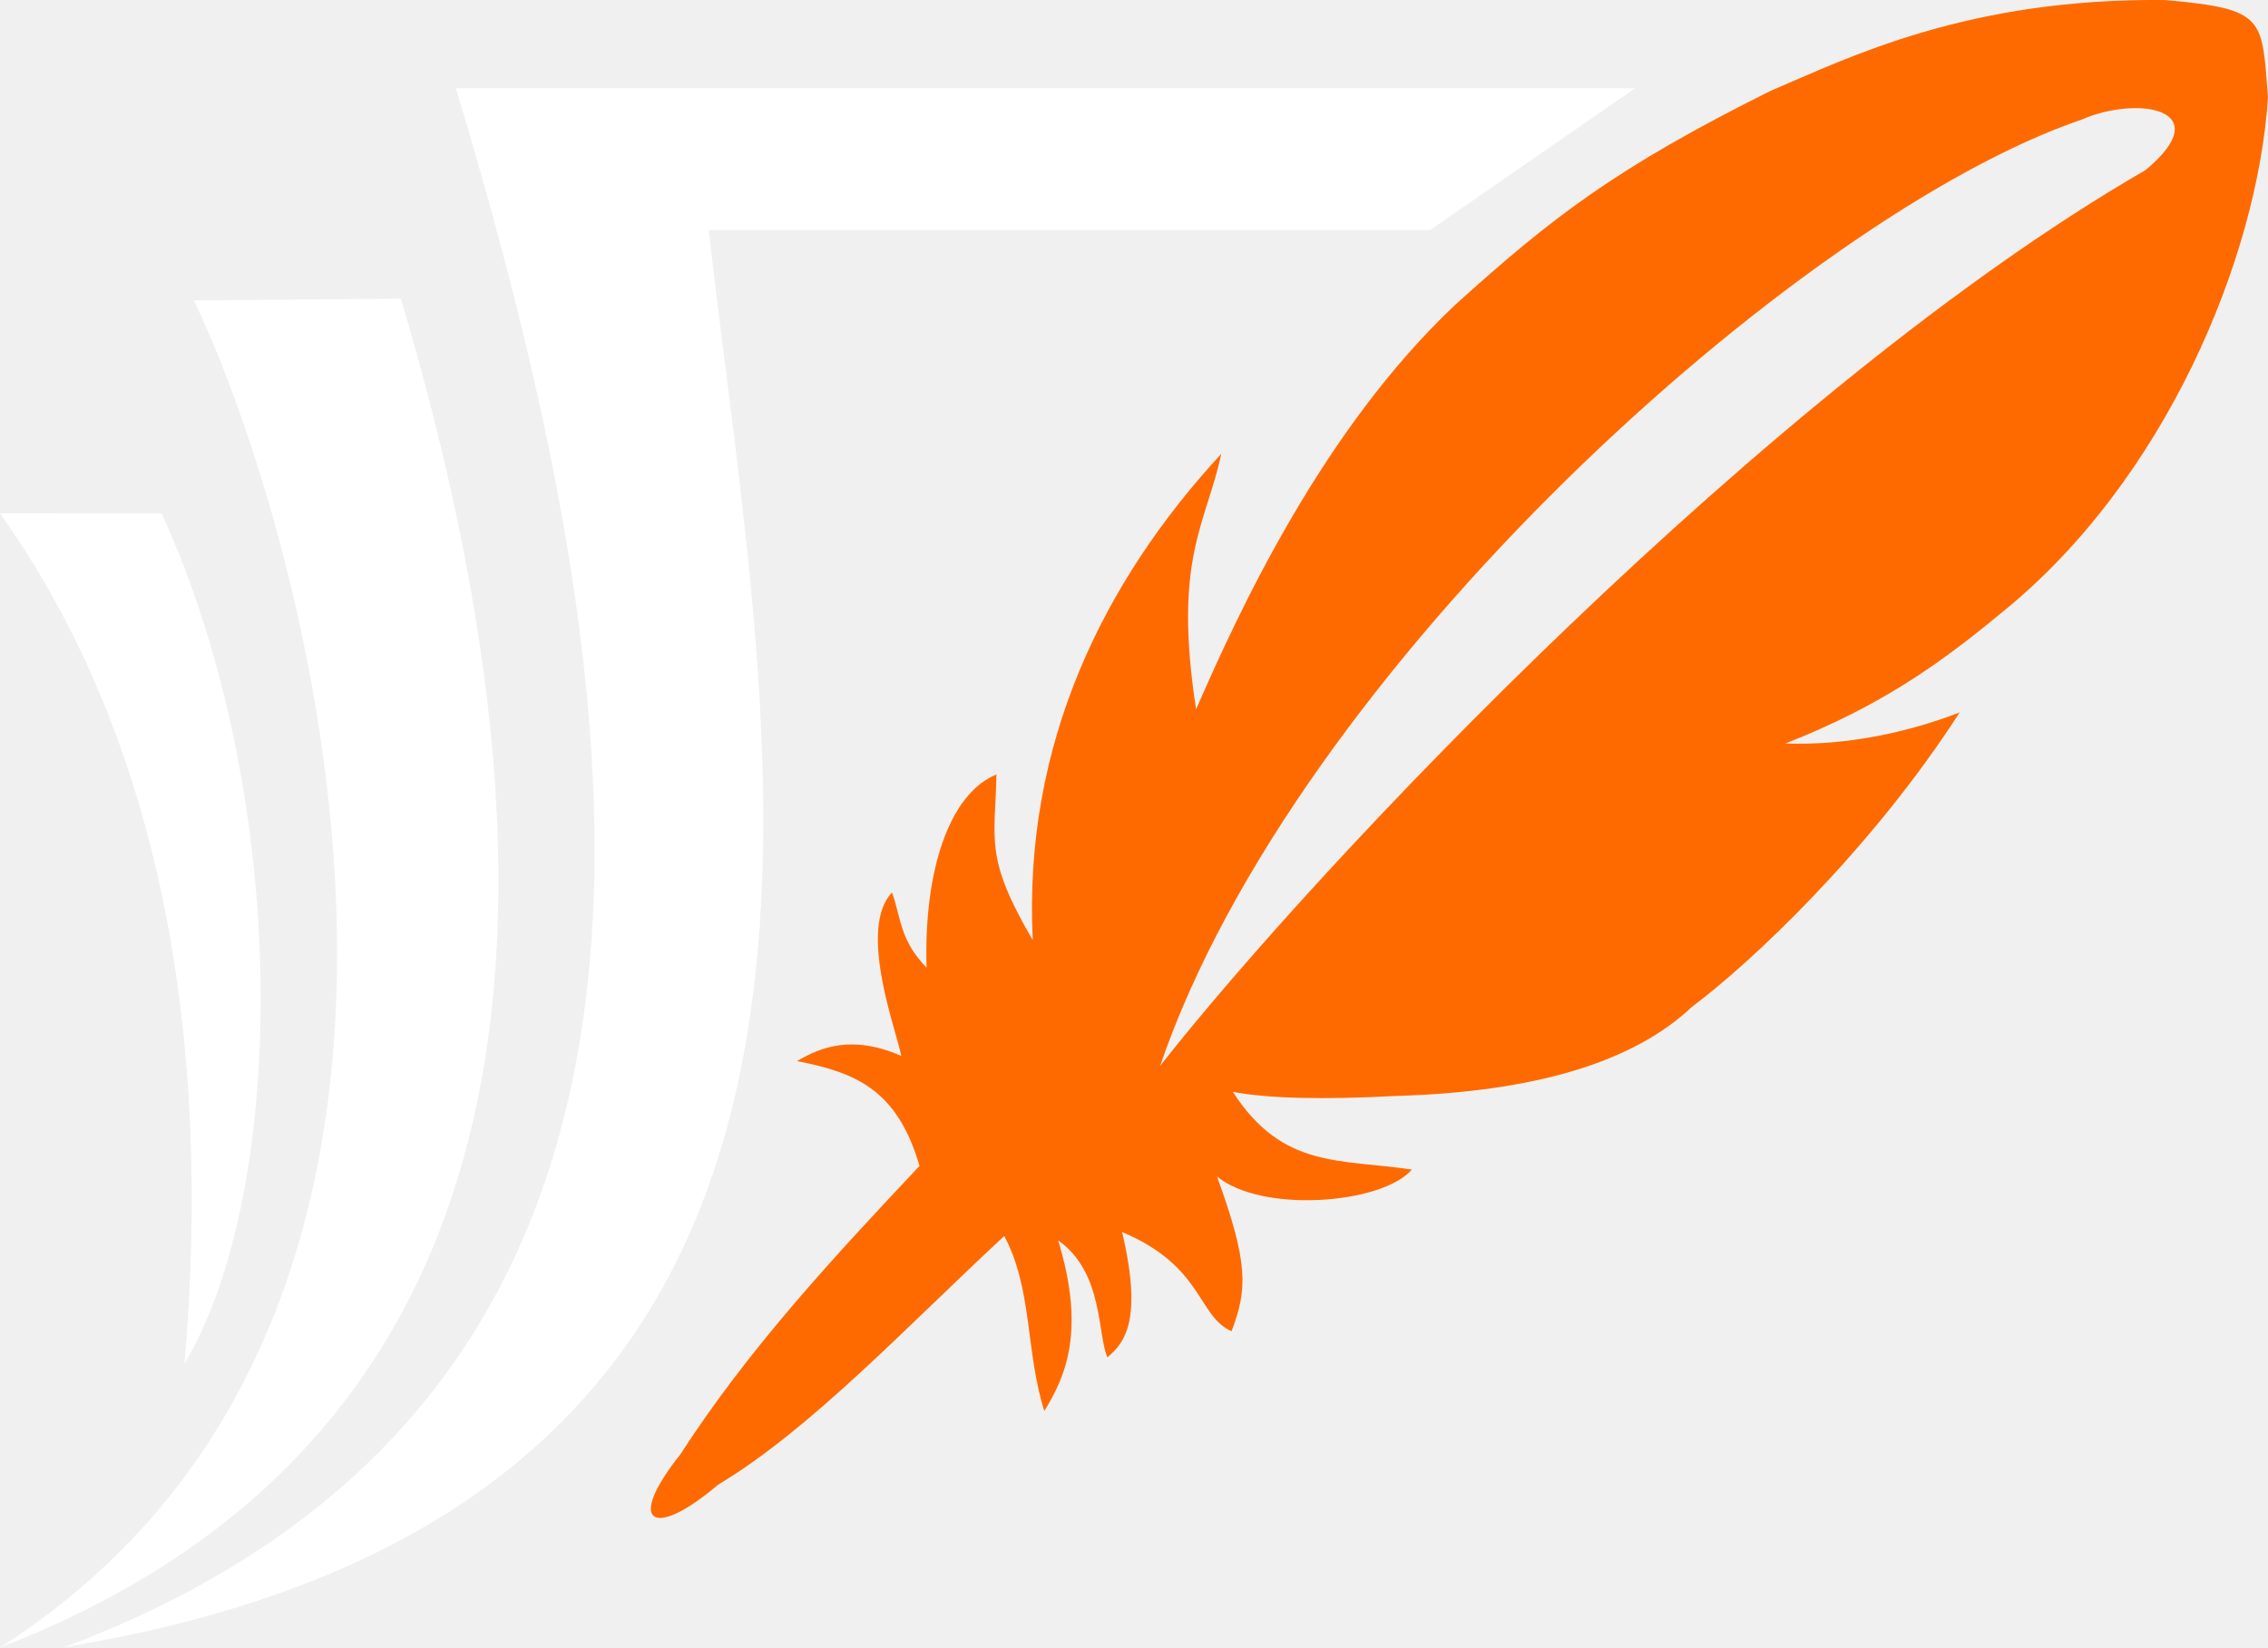
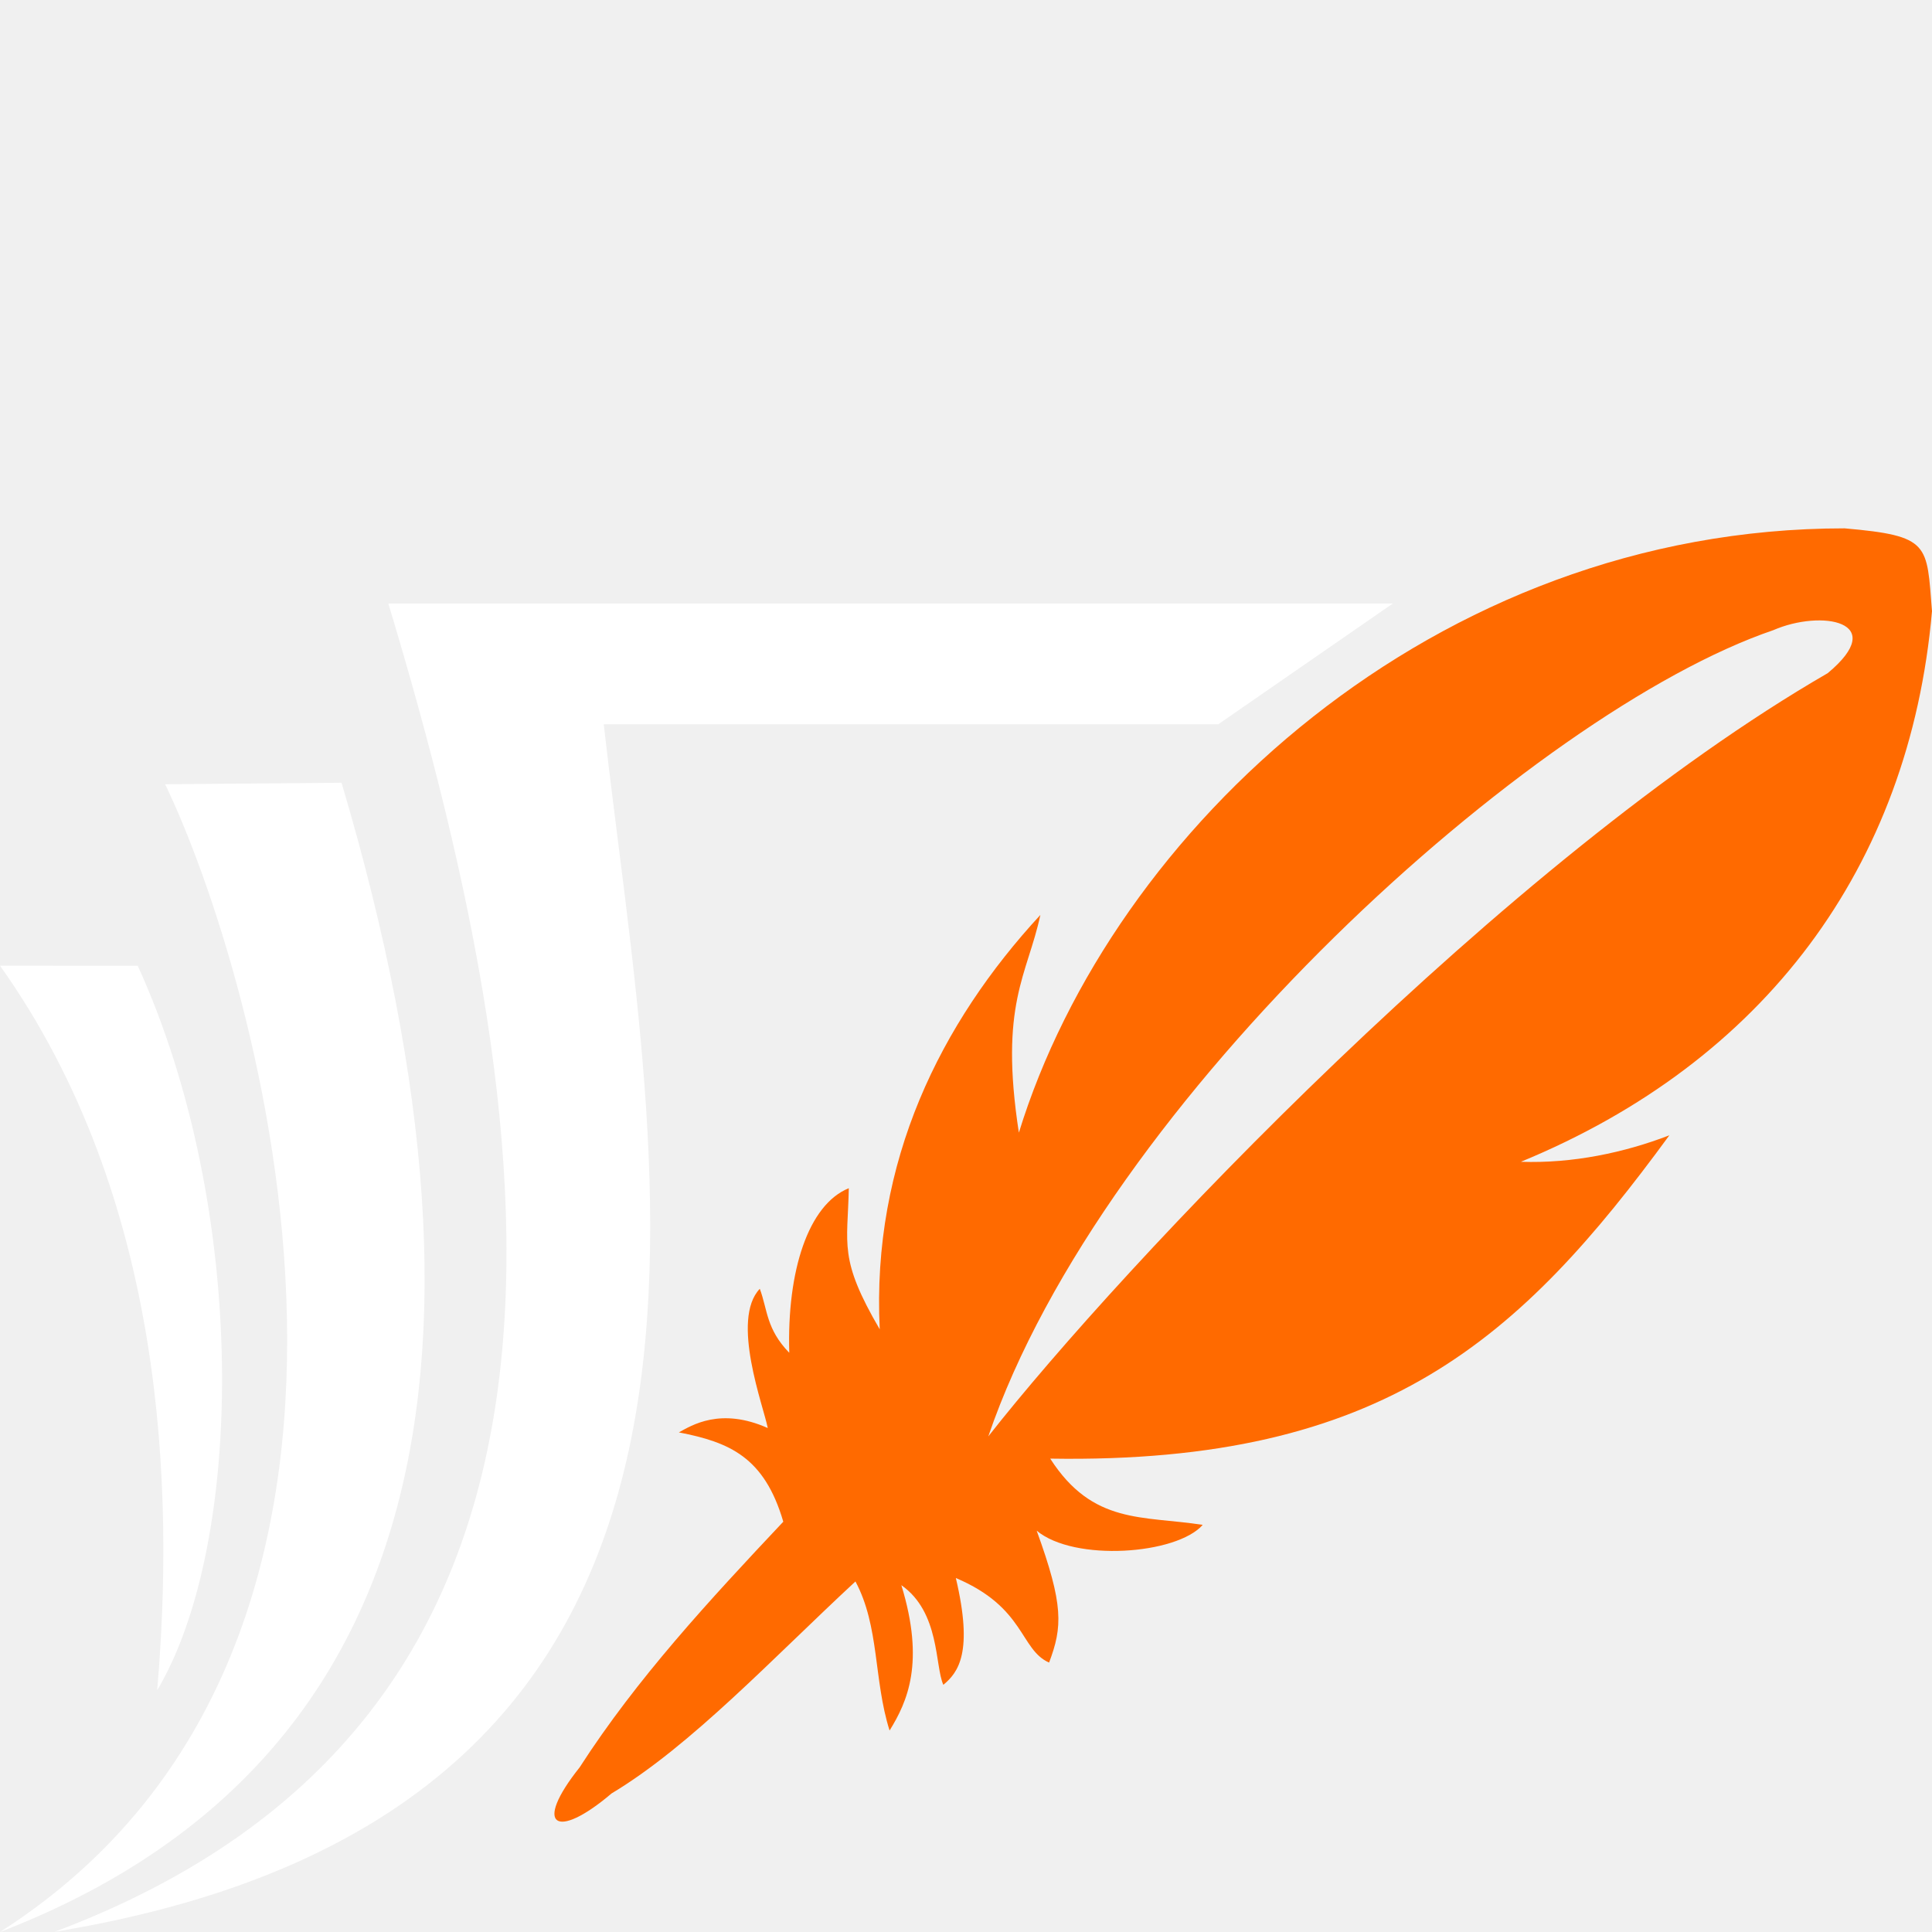
- <svg xmlns="http://www.w3.org/2000/svg" width="122.88pt" height="89.28pt" version="1.1" viewBox="0 0 122.88 89.28">
-   <path transform="matrix(.99673 .080753 -.080753 .99673 42.374 -6.0684)" d="m75.186 0c5.503.035 5.285.575 5.973 4.803.141 8.707-3.862 21.2-12.203 29.074-3.137 3.058-6.158 5.558-11.029 7.942 3.274-.148 6.513-1.109 9.275-2.441-4.185 7.815-10.154 14.414-13.181 17.086-2.927 3.247-8.134 5.282-15.622 6.102-3.92.529-6.849.692-8.787.488 3.04 3.981 6.147 3.132 10.008 3.417-1.5 2.016-7.949 3.018-10.496 1.22 2.099 4.585 2.135 5.963 1.464 8.299-1.923-.671-1.79-3.379-6.346-4.882 1.498 4.628.643 5.971-.244 6.835-.642-1.167-.578-4.579-3.173-6.102 1.907 4.794.977 7.362 0 9.275-1.281-3.148-1.167-6.539-2.929-9.275-4.791 5.218-9.581 11.268-14.374 14.693-3.277 3.281-4.836 2.489-2.157-1.489 3.169-5.923 7.359-11.254 11.649-16.621-1.532-4.002-3.817-4.762-7.079-5.126.776-.507 2.504-1.825 5.614-.732-.368-1.332-2.926-6.681-1.22-8.787.606 1.292.602 2.508 2.197 3.906-.575-5.176.446-9.491 2.929-10.74.22 3.606-.297 4.517 2.685 8.787-1.387-10.609 2.289-19.737 8.055-27.094-.511 3.903-2.163 5.851-.244 13.913 1.949-5.698 5.665-15.703 12.21-22.97 4.904-5.213 8.131-8.128 16.08-12.934 4.129-2.168 10.268-5.9 20.946-6.648zm-3.992 6.822c-14.766 6.405-40.048 33.142-45.623 55.142 7.592-11.468 29.847-39.252 49.294-52.695 3.685-3.61-.729-4.022-3.671-2.447z" fill="#ff6a00" fill-rule="evenodd" stroke="#000" stroke-linecap="square" stroke-linejoin="bevel" stroke-opacity="0" stroke-width="0" />
-   <path transform="matrix(1 0 0 1 0 4.785)" d="m24.699 0c10.682 35.38 14.786 70.962-21.219 84.48 47.562-7.809 38.144-48.172 34.92-76.8h39.086l11.1-7.68m-78.084 11.495c5.669 11.739 18.49 54.482-10.502 73 25.967-10.013 33.208-34.378 21.722-73.095m-12.962 11.64c7.043 15.441 6.825 36.679 1.236 46.08 1.087-12.692.551-31.244-9.996-46.085" fill="#fff" fill-rule="evenodd" stroke="#000" stroke-linecap="square" stroke-linejoin="bevel" stroke-opacity="0" stroke-width="0" />
+ <svg xmlns="http://www.w3.org/2000/svg" width="122.88pt" height="122.88pt" version="1.1" viewBox="0 0 122.88 122.88">
+   <path transform="matrix(.99673 .080753 -.080753 .99673 42.374 27.532)" d="m75.186 0c5.503.035 5.285.575 5.973 4.803-.11 16.363-8.332 29.417-23.233 37.016 3.274-.148 6.513-1.109 9.275-2.441-8.37 13.629-16.394 22.308-37.59 23.677 3.04 3.981 6.147 3.132 10.008 3.417-1.5 2.016-7.949 3.018-10.496 1.22 2.099 4.585 2.135 5.963 1.464 8.299-1.923-.671-1.79-3.379-6.346-4.882 1.498 4.628.643 5.971-.244 6.835-.642-1.167-.578-4.579-3.173-6.102 1.907 4.794.977 7.362 0 9.275-1.281-3.148-1.167-6.539-2.929-9.275-4.791 5.218-9.581 11.268-14.374 14.693-3.277 3.281-4.836 2.489-2.157-1.489 3.169-5.923 7.359-11.254 11.649-16.621-1.532-4.002-3.817-4.762-7.079-5.126.776-.507 2.504-1.825 5.614-.732-.368-1.332-2.926-6.681-1.22-8.787.606 1.292.602 2.508 2.197 3.906-.575-5.176.446-9.491 2.929-10.74.22 3.606-.297 4.517 2.685 8.787-1.387-10.609 2.289-19.737 8.055-27.094-.511 3.903-2.163 5.851-.244 13.913 4.356-19.663 23.214-40.444 49.236-42.551zm-3.992 6.822c-14.766 6.405-40.048 33.142-45.623 55.142 7.592-11.468 29.847-39.252 49.294-52.695 3.685-3.61-.729-4.022-3.671-2.447z" fill="#ff6a00" fill-rule="evenodd" stroke="#000" stroke-linecap="square" stroke-linejoin="bevel" stroke-opacity="0" stroke-width="0" />
+   <path transform="matrix(1 0 0 1 1.0665e-6 38.385)" d="m24.699 0c10.682 35.38 14.786 70.962-21.219 84.48 47.562-7.809 38.144-48.172 34.92-76.8h39.086l11.1-7.68zm-14.196 11.495c5.669 11.739 18.49 54.482-10.502 73 25.967-10.013 33.208-34.378 21.722-73.095zm-1.742 11.545c7.043 15.441 6.825 36.679 1.236 46.08 1.087-12.692.551-31.244-9.996-46.085z" fill="#fff" fill-rule="evenodd" stroke="#000" stroke-linecap="square" stroke-linejoin="bevel" stroke-opacity="0" stroke-width="0" />
</svg>
